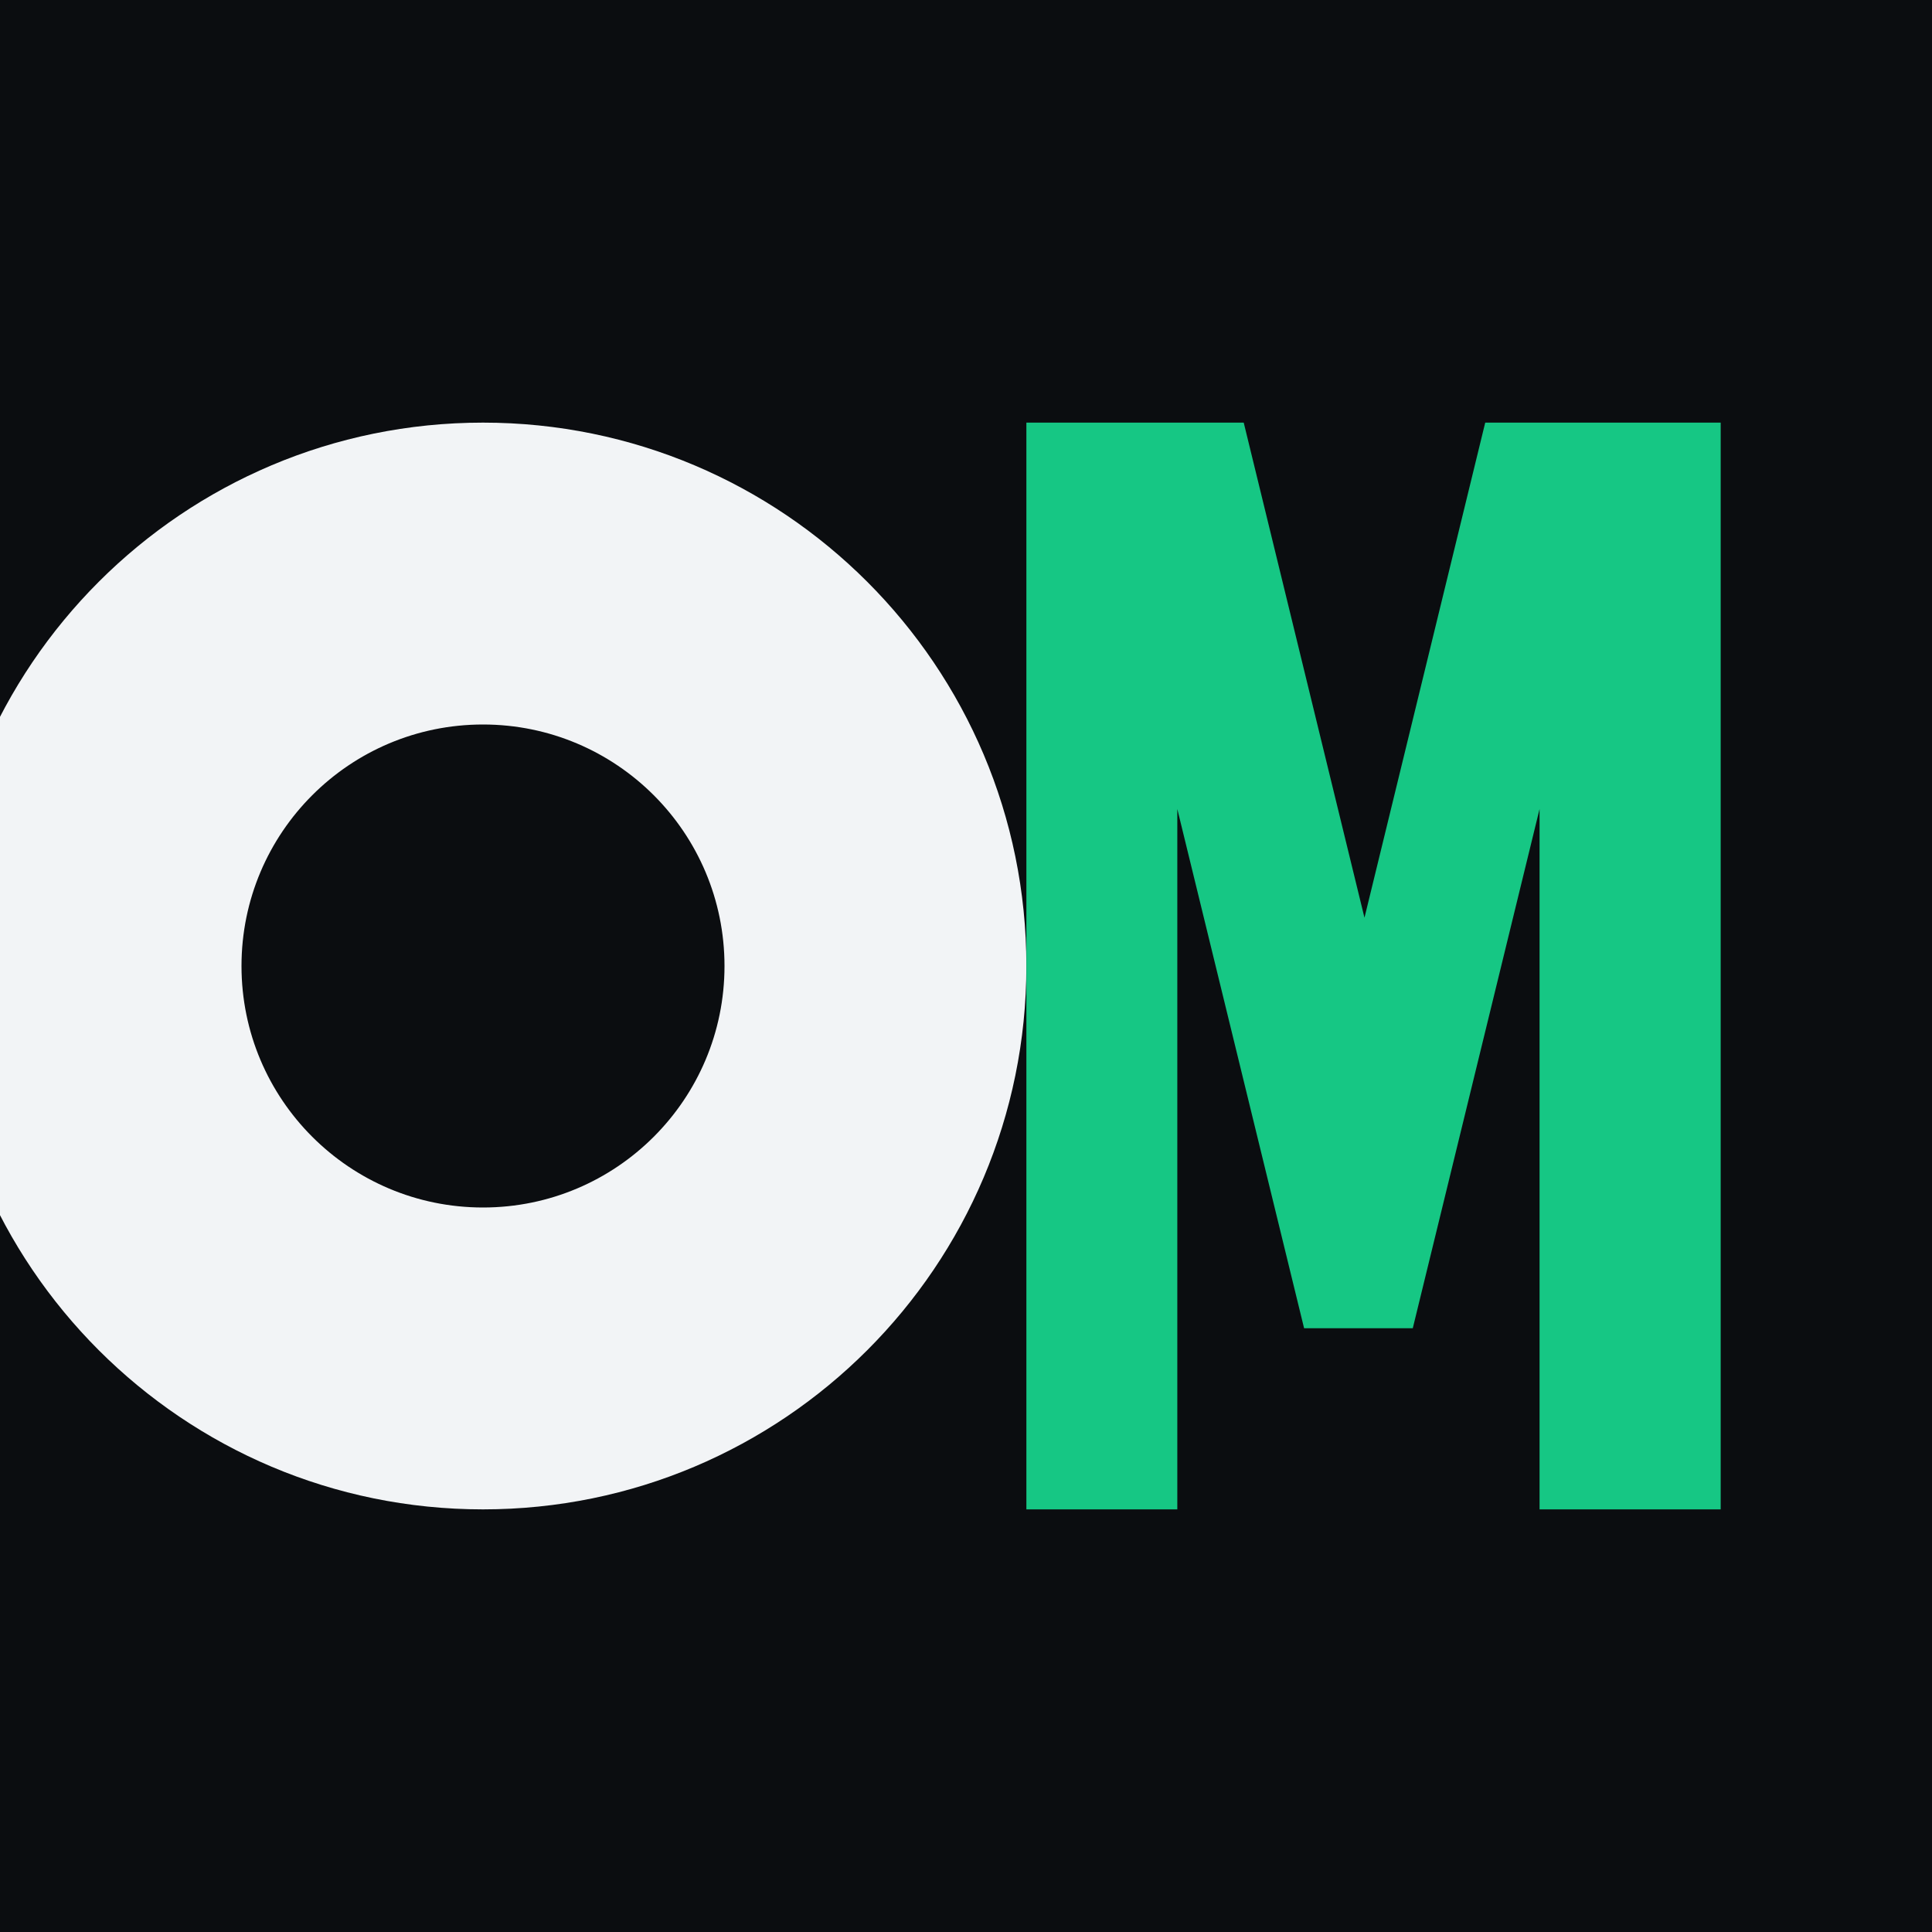
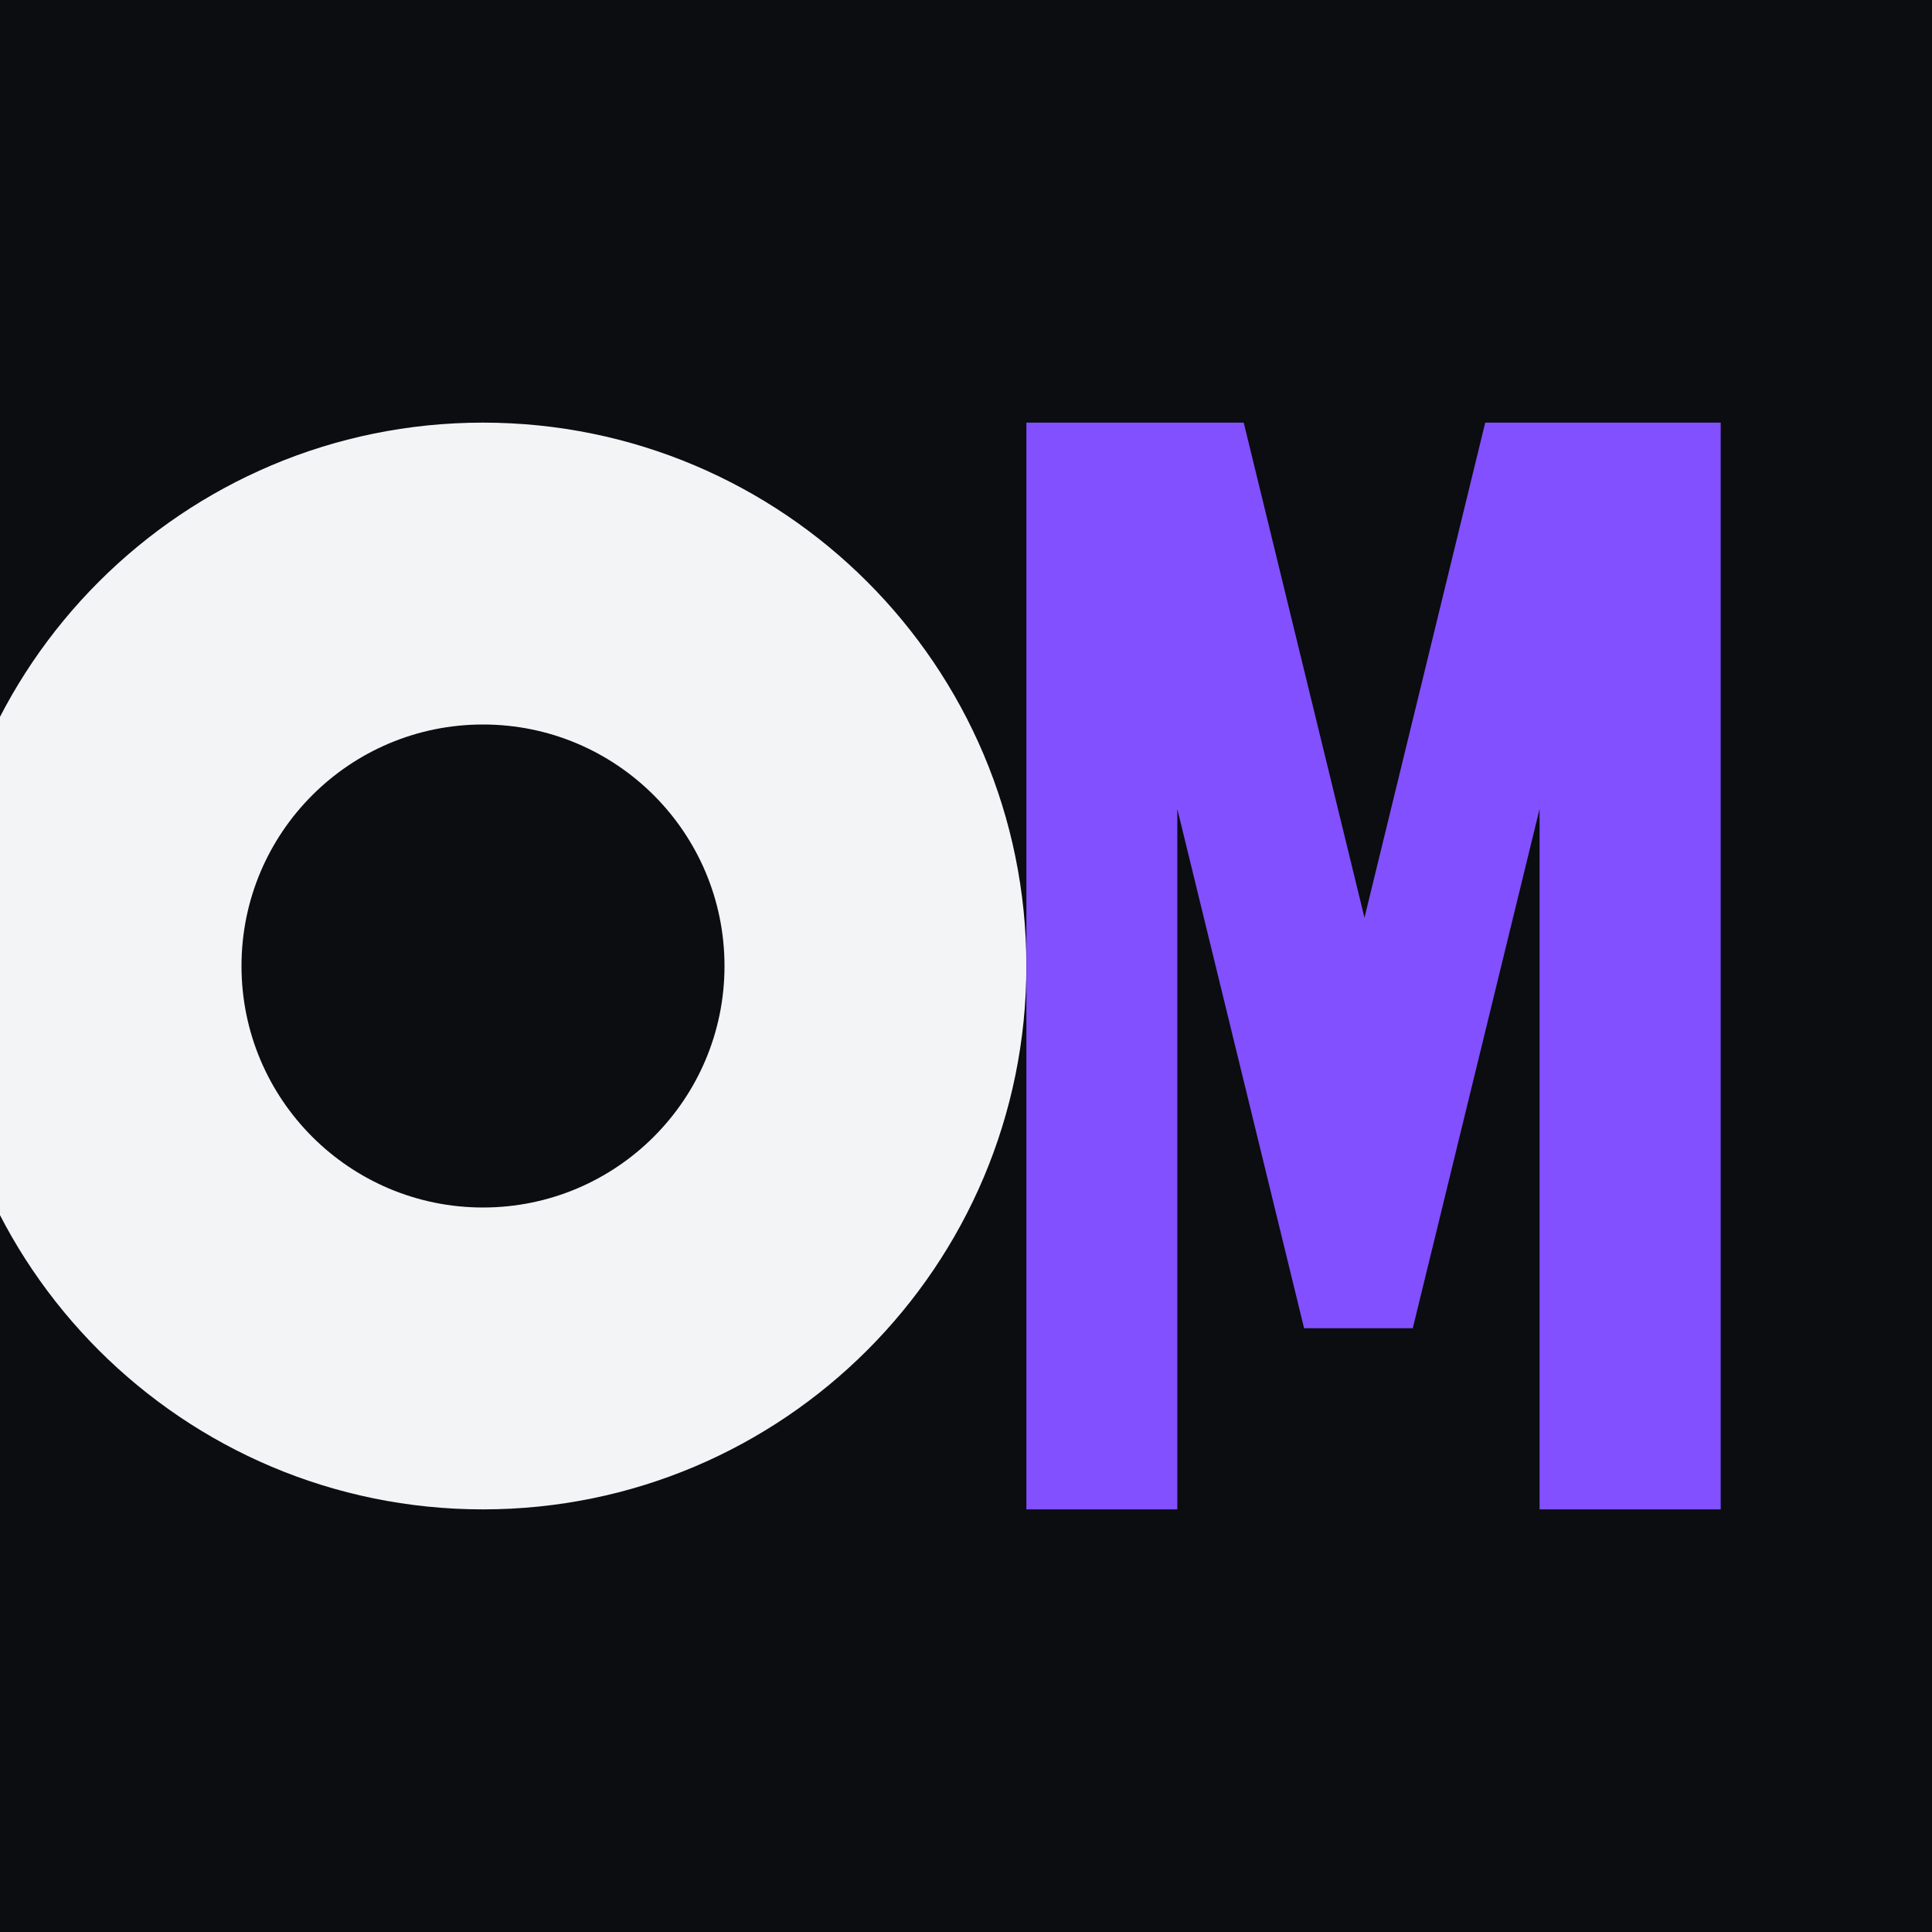
<svg xmlns="http://www.w3.org/2000/svg" viewBox="0 0 32 32" role="img" aria-label="Opportunity Markets">
  <rect width="32" height="32" fill="#0b0d10" />
  <path fill="#f2f4f6" fill-rule="evenodd" d="M8 7a9 9 0 1 1 0 18A9 9 0 0 1 8 7zm0 5a4 4 0 1 0 0 8 4 4 0 0 0 0-8z" />
-   <path fill="#16c784" d="M17 25V7h3.6l2 8.2L24.6 7H28.5v18h-3V13.4L23.4 22h-1.8L19.5 13.4V25H17z" />
+   <path fill="#8250fe" d="M17 25V7h3.6l2 8.2L24.6 7H28.5v18h-3V13.4L23.4 22h-1.8L19.5 13.4V25H17z" />
</svg>
